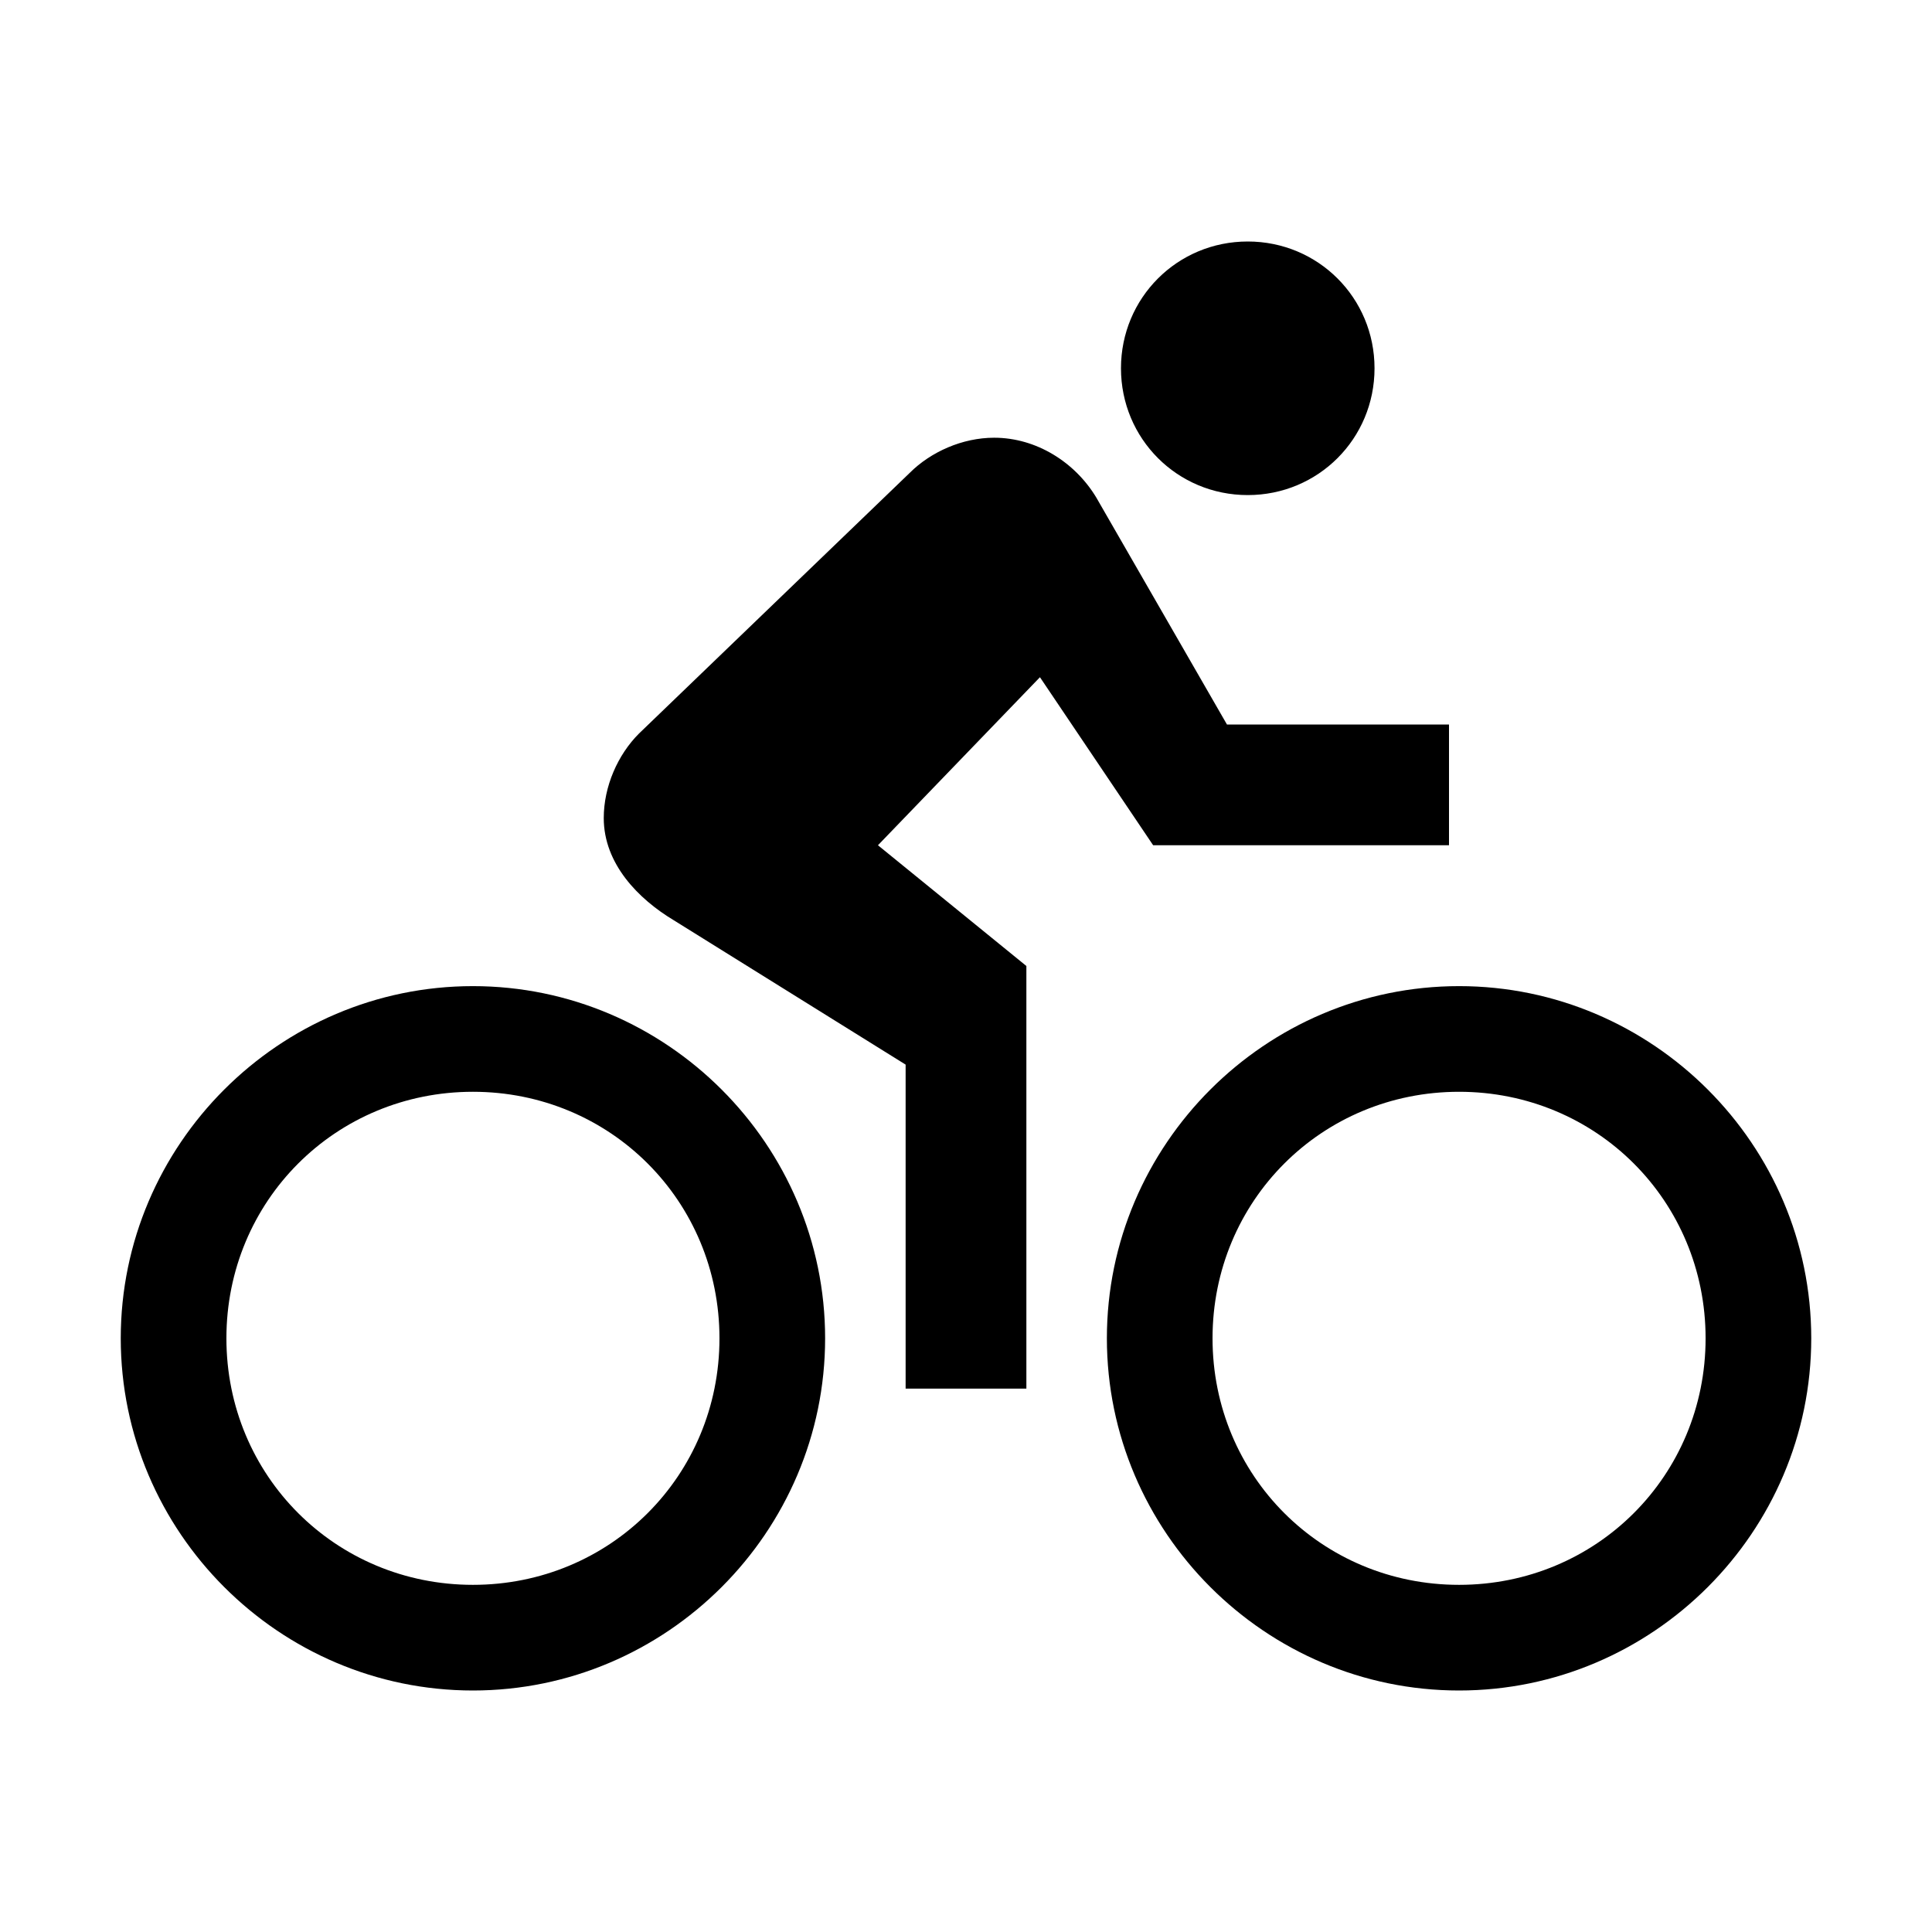
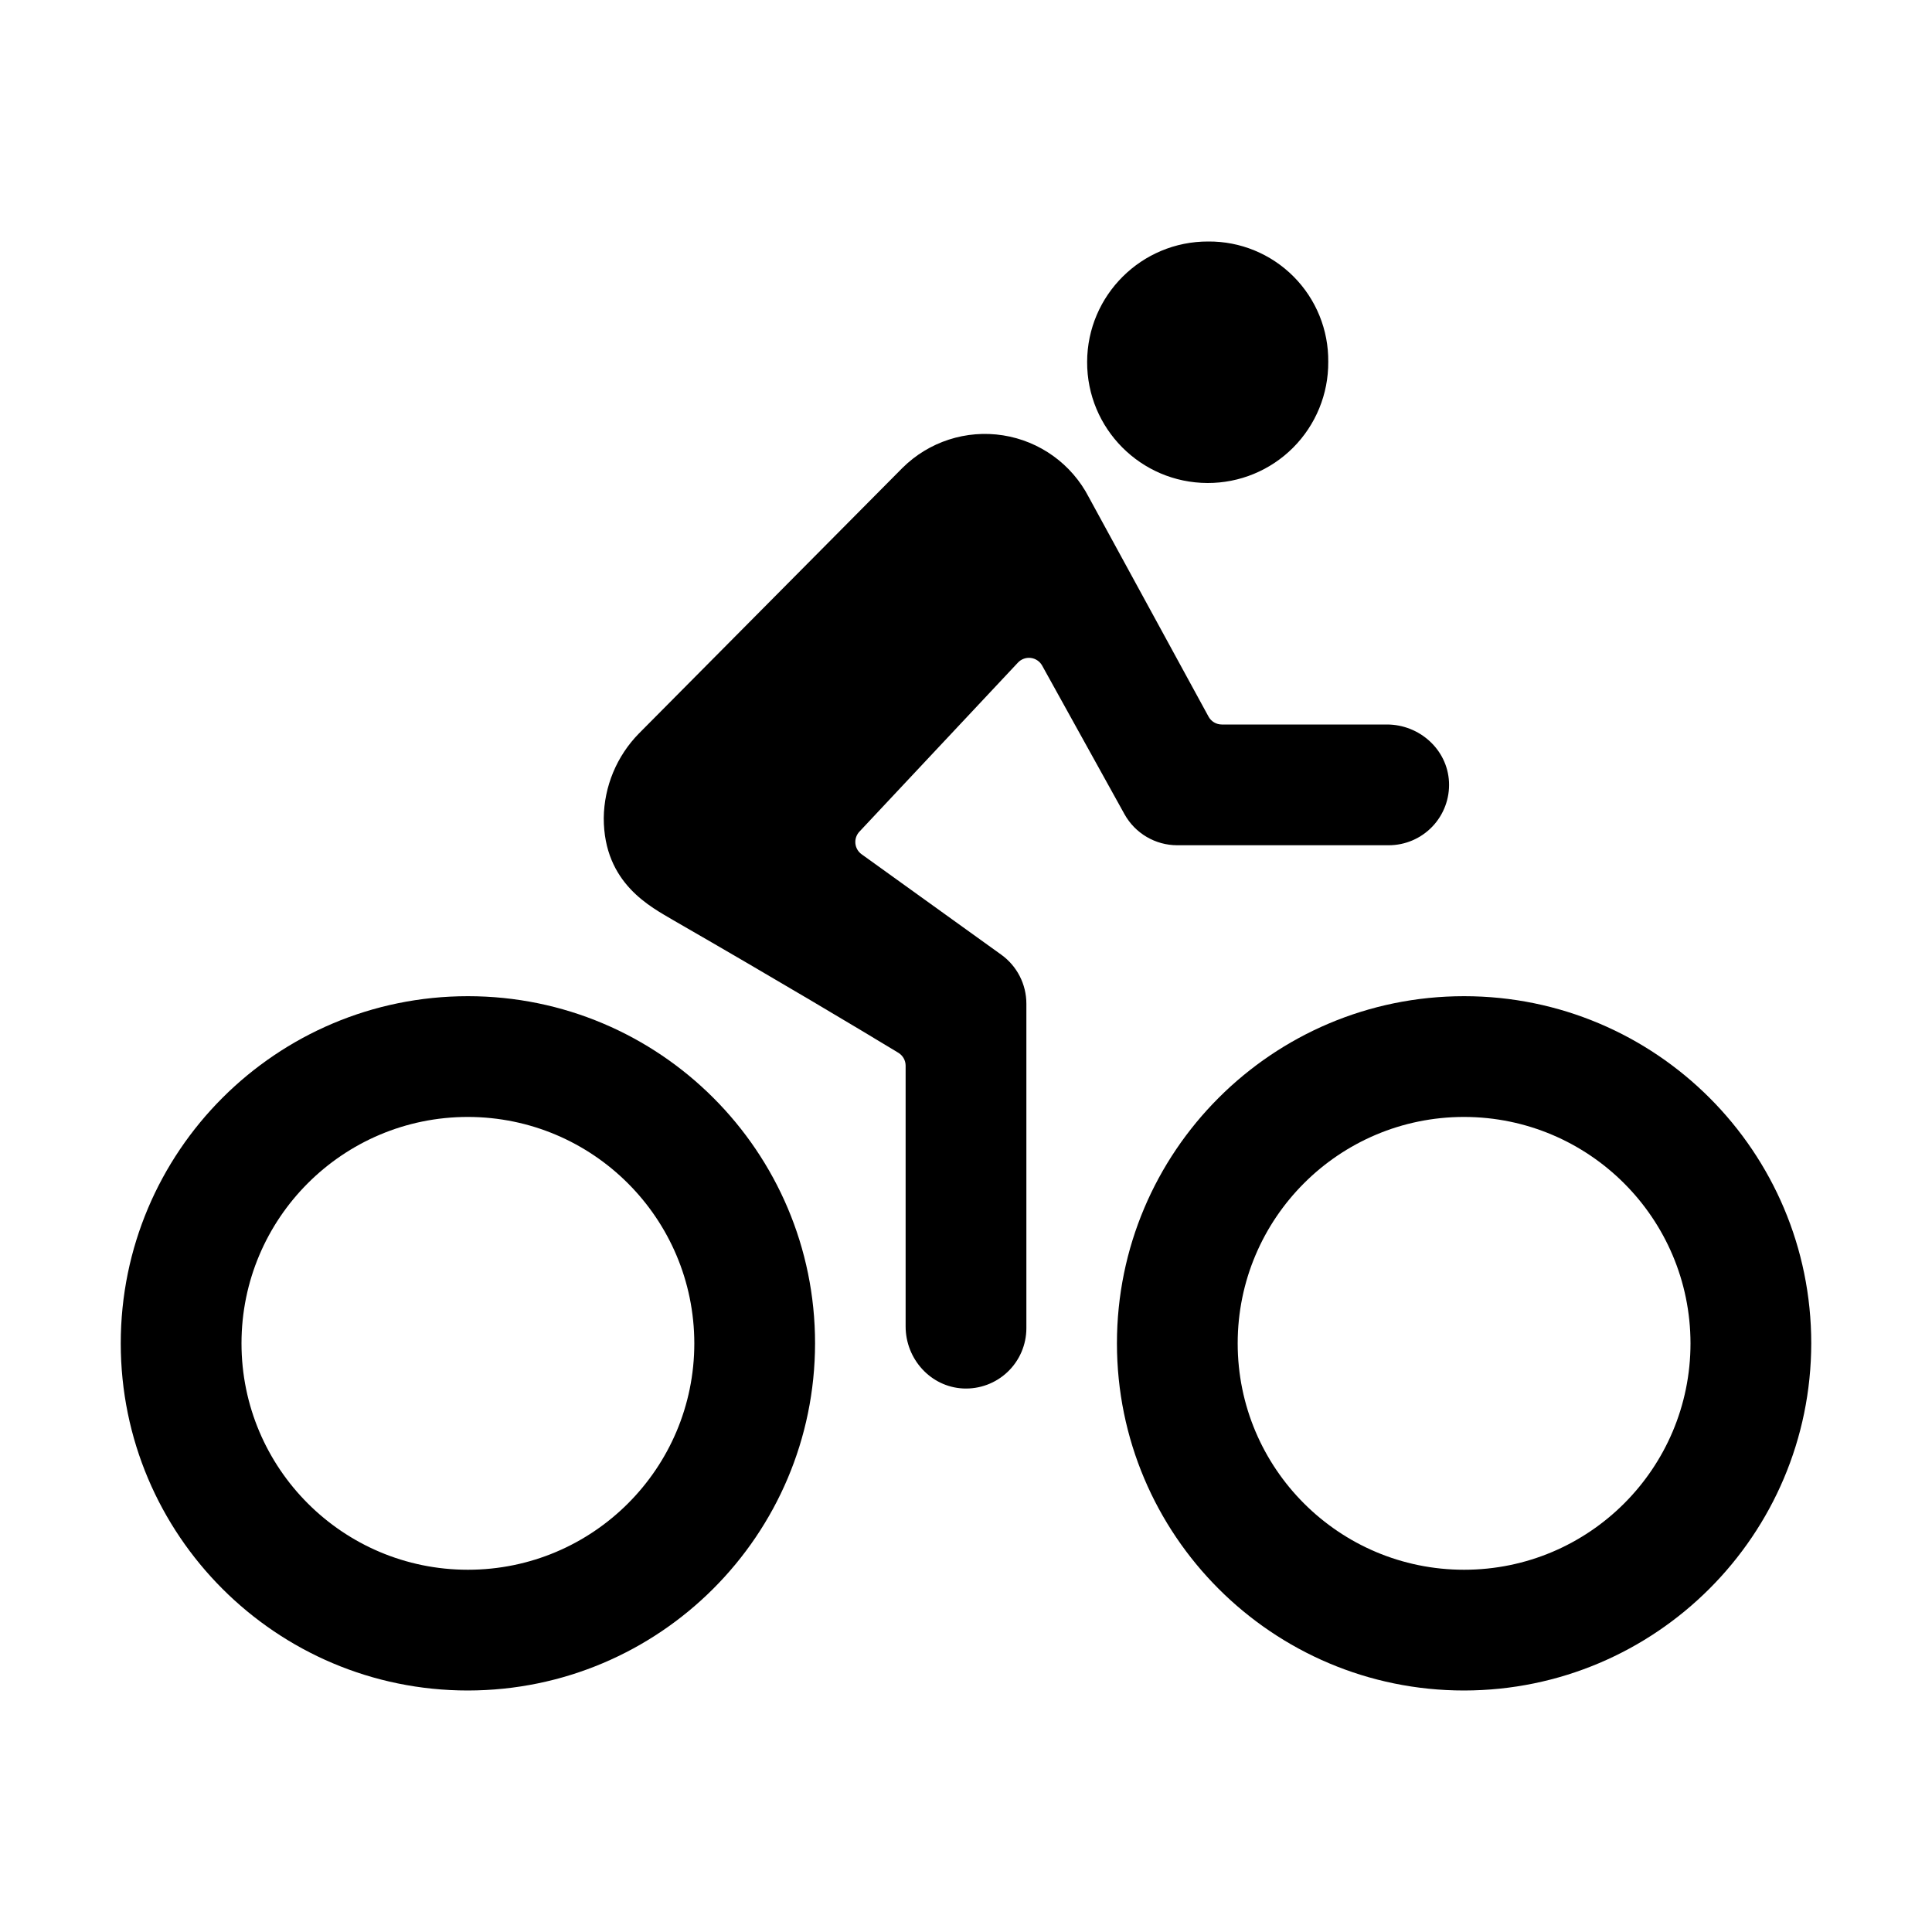
- <svg xmlns="http://www.w3.org/2000/svg" viewBox="0 0 512 512">
-   <path d="M330.666 131.202c18.668 0 33.598-14.935 33.598-33.601S349.334 64 330.666 64C312 64 297.07 78.935 297.07 97.601s14.93 33.601 33.596 33.601zm56 130.132c-51.332 0-93.332 42-93.332 93.333s42 93.333 93.332 93.333C438 448 480 406 480 354.667s-42-93.333-93.334-93.333zm0 158.666c-36.402 0-65.332-28.93-65.332-65.333s28.93-65.333 65.332-65.333c36.404 0 65.334 28.93 65.334 65.333S423.07 420 386.666 420zm-81.069-196H384v-32h-58.845l-34.62-60.134c-5.605-9.333-15.869-15.864-27.07-15.864-8.399 0-16.798 3.732-22.399 9.333L169.334 194.4c-5.601 5.601-9.333 14-9.333 22.399 0 12.131 9.202 21.465 18.535 27.065L240 282.134V368h32V256l-39.333-32 42.929-44.533L305.597 224zm-180.264 37.334C74 261.334 32 303.334 32 354.667S74 448 125.333 448s93.333-42 93.333-93.333-41.999-93.333-93.333-93.333zm0 158.666C88.934 420 60 391.07 60 354.667s28.934-65.333 65.333-65.333 65.333 28.93 65.333 65.333S161.732 420 125.333 420z" />
+ <svg xmlns="http://www.w3.org/2000/svg" viewBox="0 0 512 512" class="ionicon">
+   <path d="M388 448a92 92 0 1 1 92-92 92.1 92.1 0 0 1-92 92m0-152a60 60 0 1 0 60 60 60.07 60.07 0 0 0-60-60M124 448a92 92 0 1 1 92-92 92.1 92.1 0 0 1-92 92m0-152a60 60 0 1 0 60 60 60.07 60.07 0 0 0-60-60M320 128a31.89 31.89 0 0 0 32-32.1A31.55 31.55 0 0 0 320.2 64a32 32 0 1 0-.2 64" />
+   <path d="M367.55 192h-43.76a4 4 0 0 1-3.51-2.08l-31.74-58.17a31 31 0 0 0-49.38-7.75l-69.86 70.4a32.56 32.56 0 0 0-9.3 22.4c0 17.4 12.6 23.6 18.5 27.1 28.5 16.42 48.57 28.43 59.58 35.1a4 4 0 0 1 1.92 3.41v69.12c0 8.61 6.62 16 15.23 16.43A16 16 0 0 0 272 352v-86a16 16 0 0 0-6.66-13l-37-26.61a4 4 0 0 1-.58-6l42-44.79a4 4 0 0 1 6.42.79L298 215.77a16 16 0 0 0 14 8.23h56a16 16 0 0 0 16-16.77c-.42-8.61-7.84-15.23-16.45-15.23" />
</svg>
